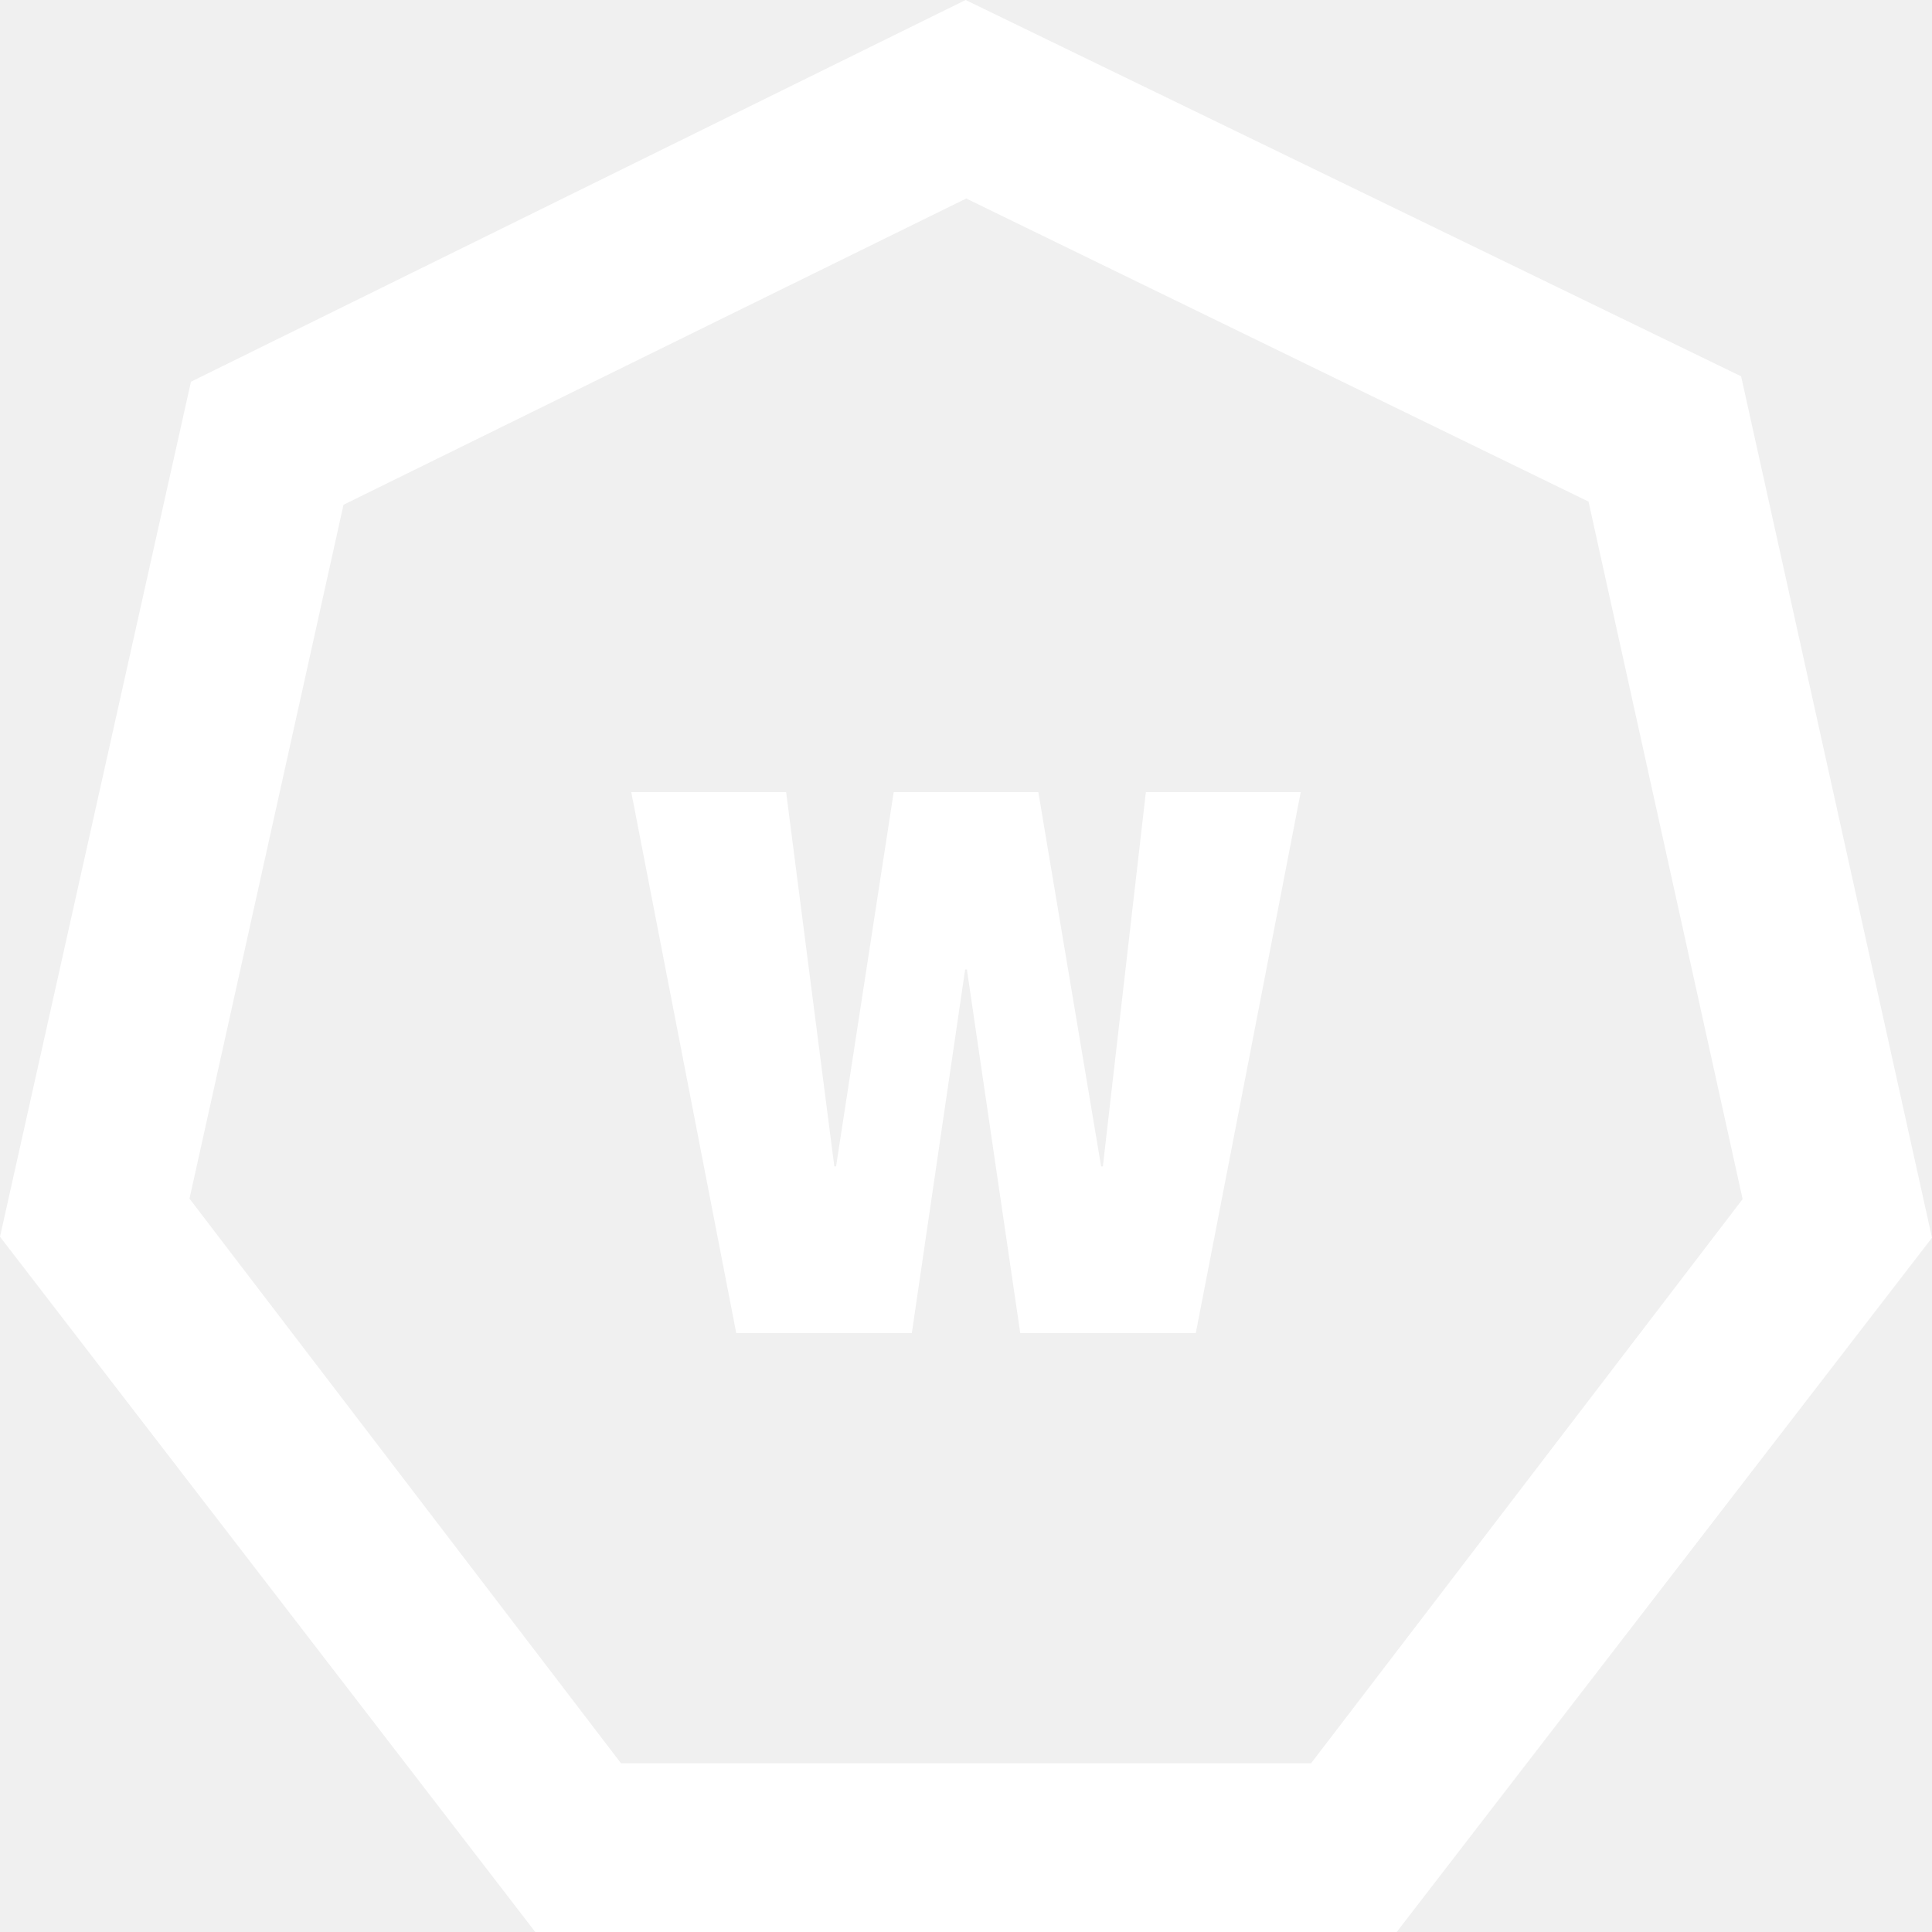
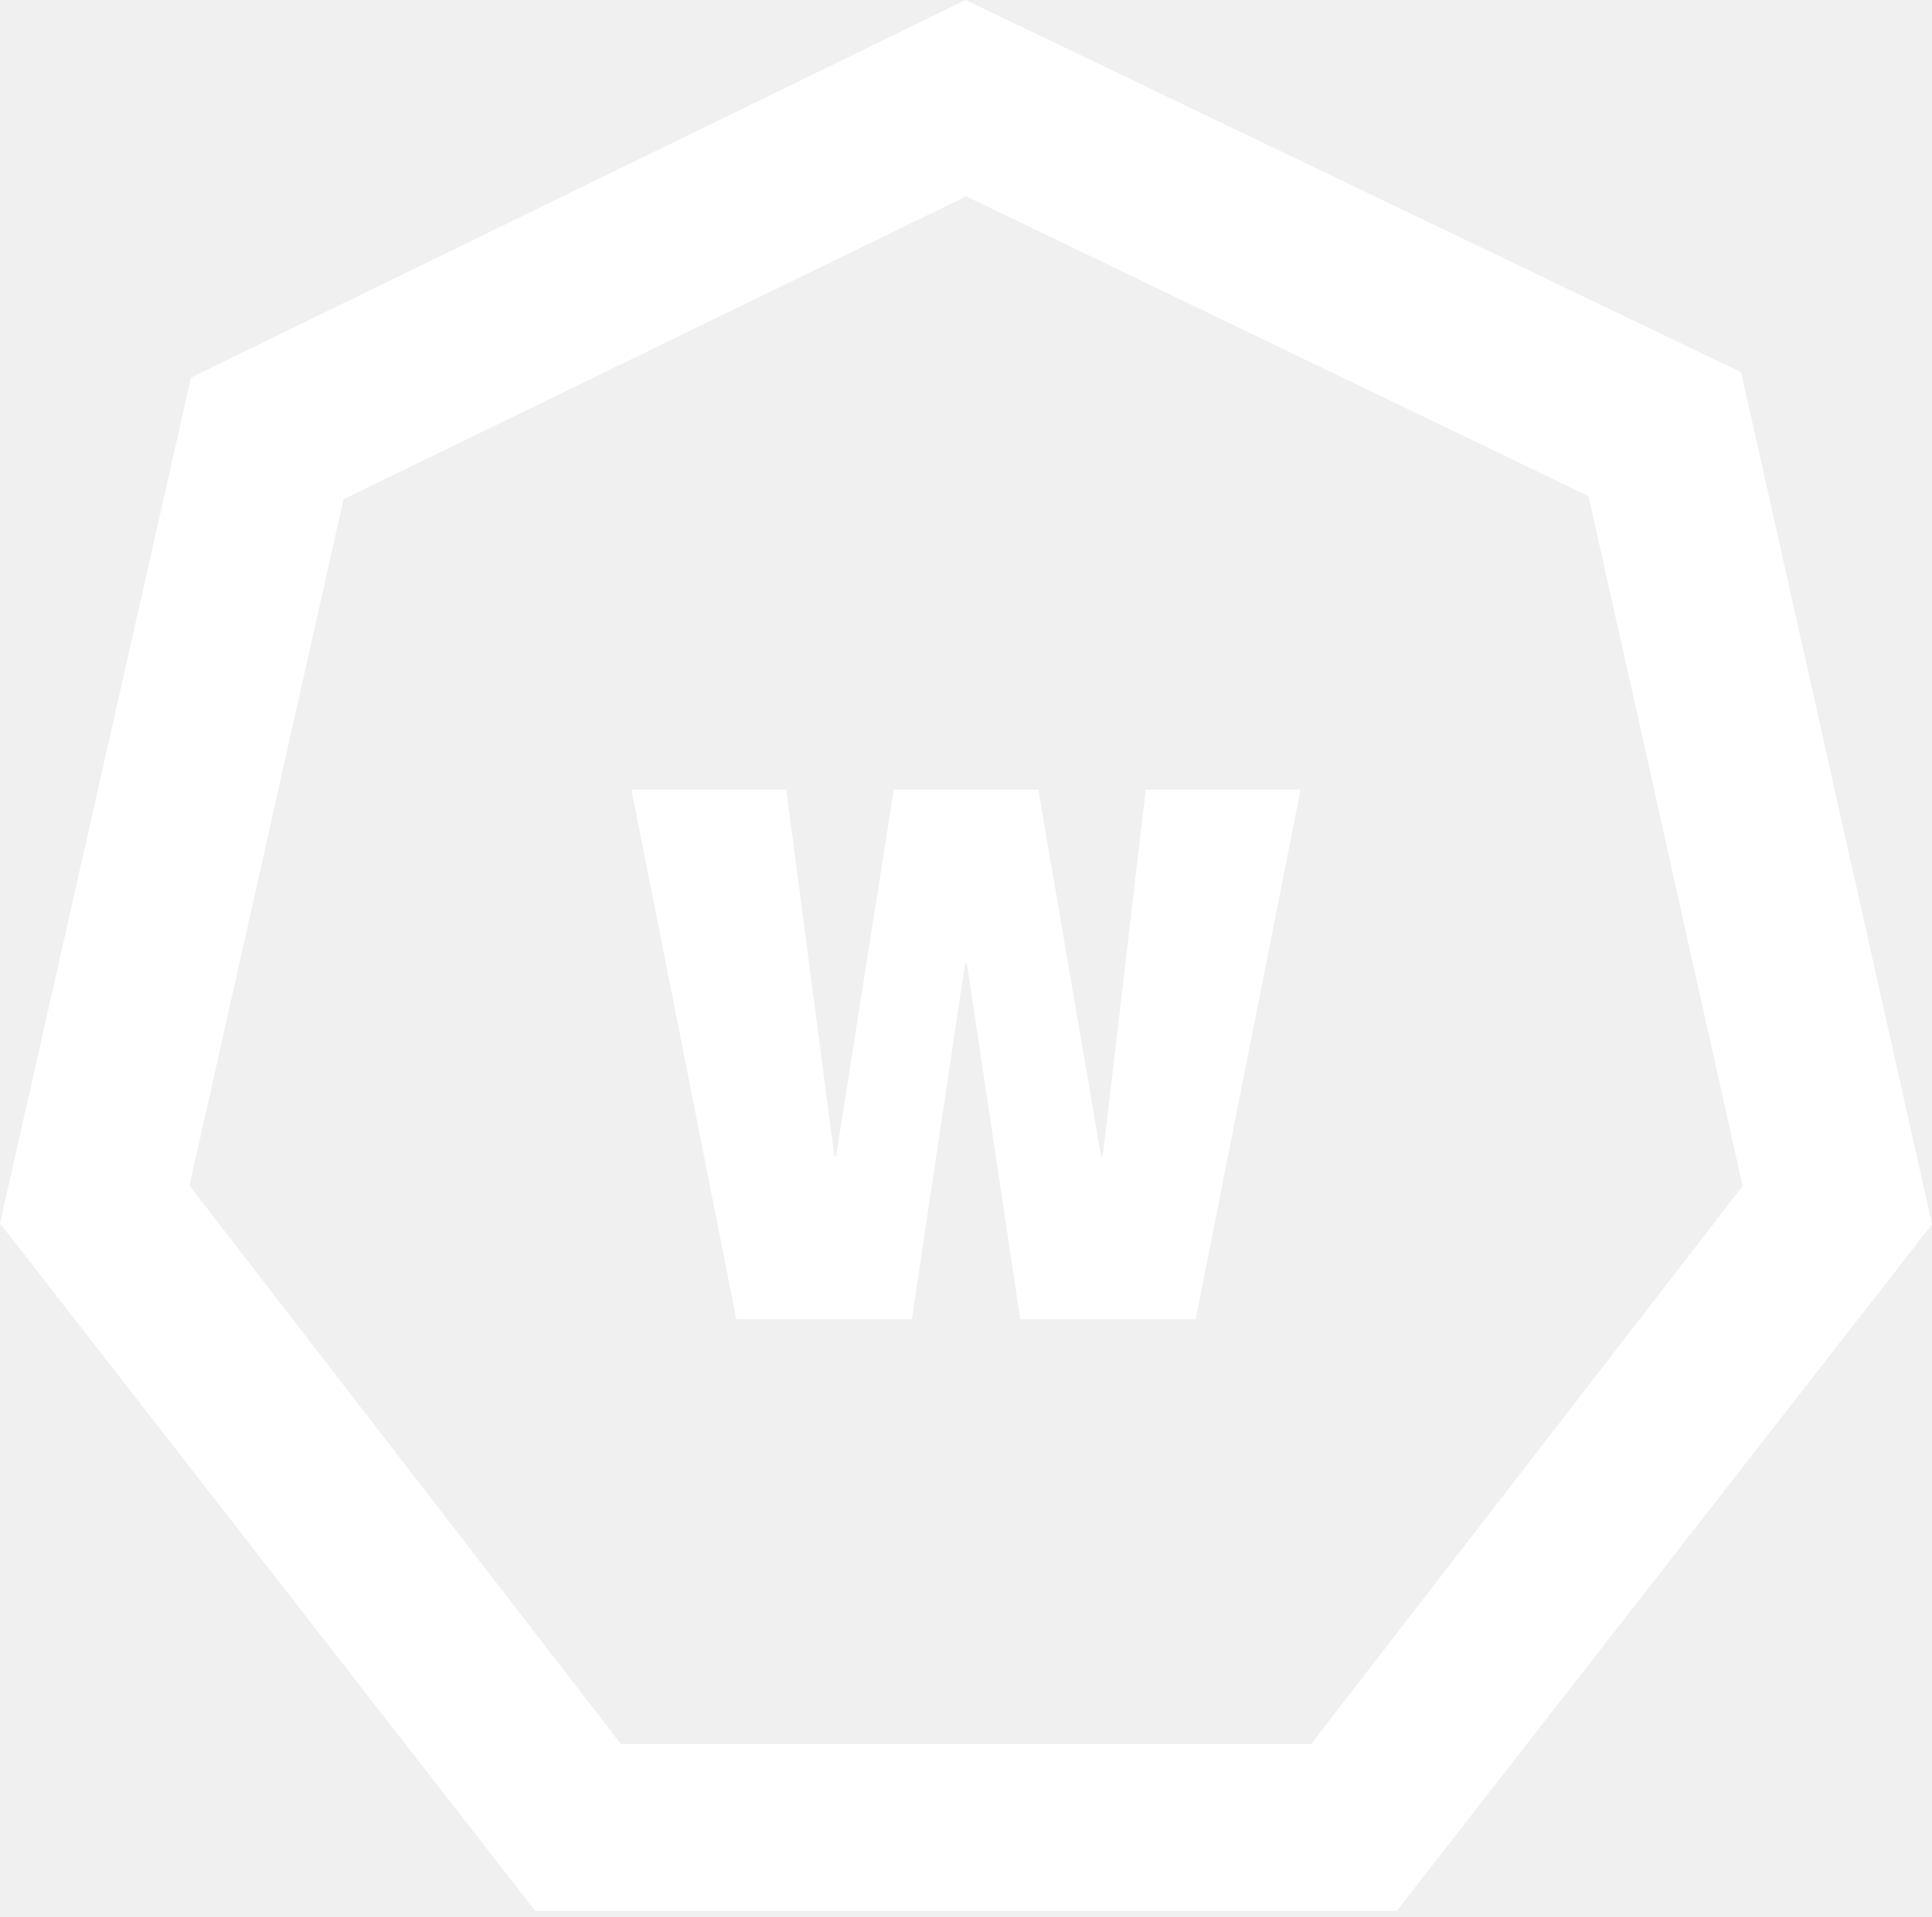
- <svg xmlns="http://www.w3.org/2000/svg" width="200px" height="200px" viewBox="0 0 50 50" version="1.1">
-   <g id="logo-v02">
-     <path fill="#fff" d="M36.147,50 L13.853,50 L0,32.007 L4.942,9.879 L24.99,0 L45.06,9.739 L50,32.033 L36.147,50 Z M16.071,45.633 L33.931,45.633 L45.099,31.033 L41.111,12.981 L25.006,5.137 L8.89,13.063 L4.904,31.021 L16.071,45.633 Z" />
-     <polygon fill="#fff" points="23.129 20.5 26.872 20.5 28.497 30.187 28.542 30.187 29.655 20.5 33.663 20.5 30.947 34.5 26.404 34.5 25.023 25.089 24.978 25.089 23.598 34.5 19.054 34.5 16.337 20.5 20.345 20.5 21.592 30.187 21.637 30.187" />
+ <svg xmlns="http://www.w3.org/2000/svg" width="250" height="248" viewBox="0 0 250 248" fill="none">
+   <g clip-path="url(#clip0_2_7)">
+     <path d="M180.733 247.222H69.267L0 158.256L24.712 48.847L124.951 0L225.299 48.156L250 158.386L180.733 247.222ZM80.353 225.628H169.654L225.496 153.44L205.556 64.183L125.031 25.399L44.451 64.59L24.518 153.379L80.353 225.628Z" fill="white" />
+     <path d="M115.652 102.15H134.355L142.477 149.561H142.699L148.262 102.15H168.296L154.72 170.669H132.016L125.113 124.612H124.89L117.991 170.669H95.284L81.704 102.15H101.738L107.969 149.561H108.192L115.652 102.15Z" fill="white" />
  </g>
+   <defs>
+     <clipPath id="clip0_2_7">
+       <rect width="250" height="247.222" fill="white" />
+     </clipPath>
+   </defs>
</svg>
